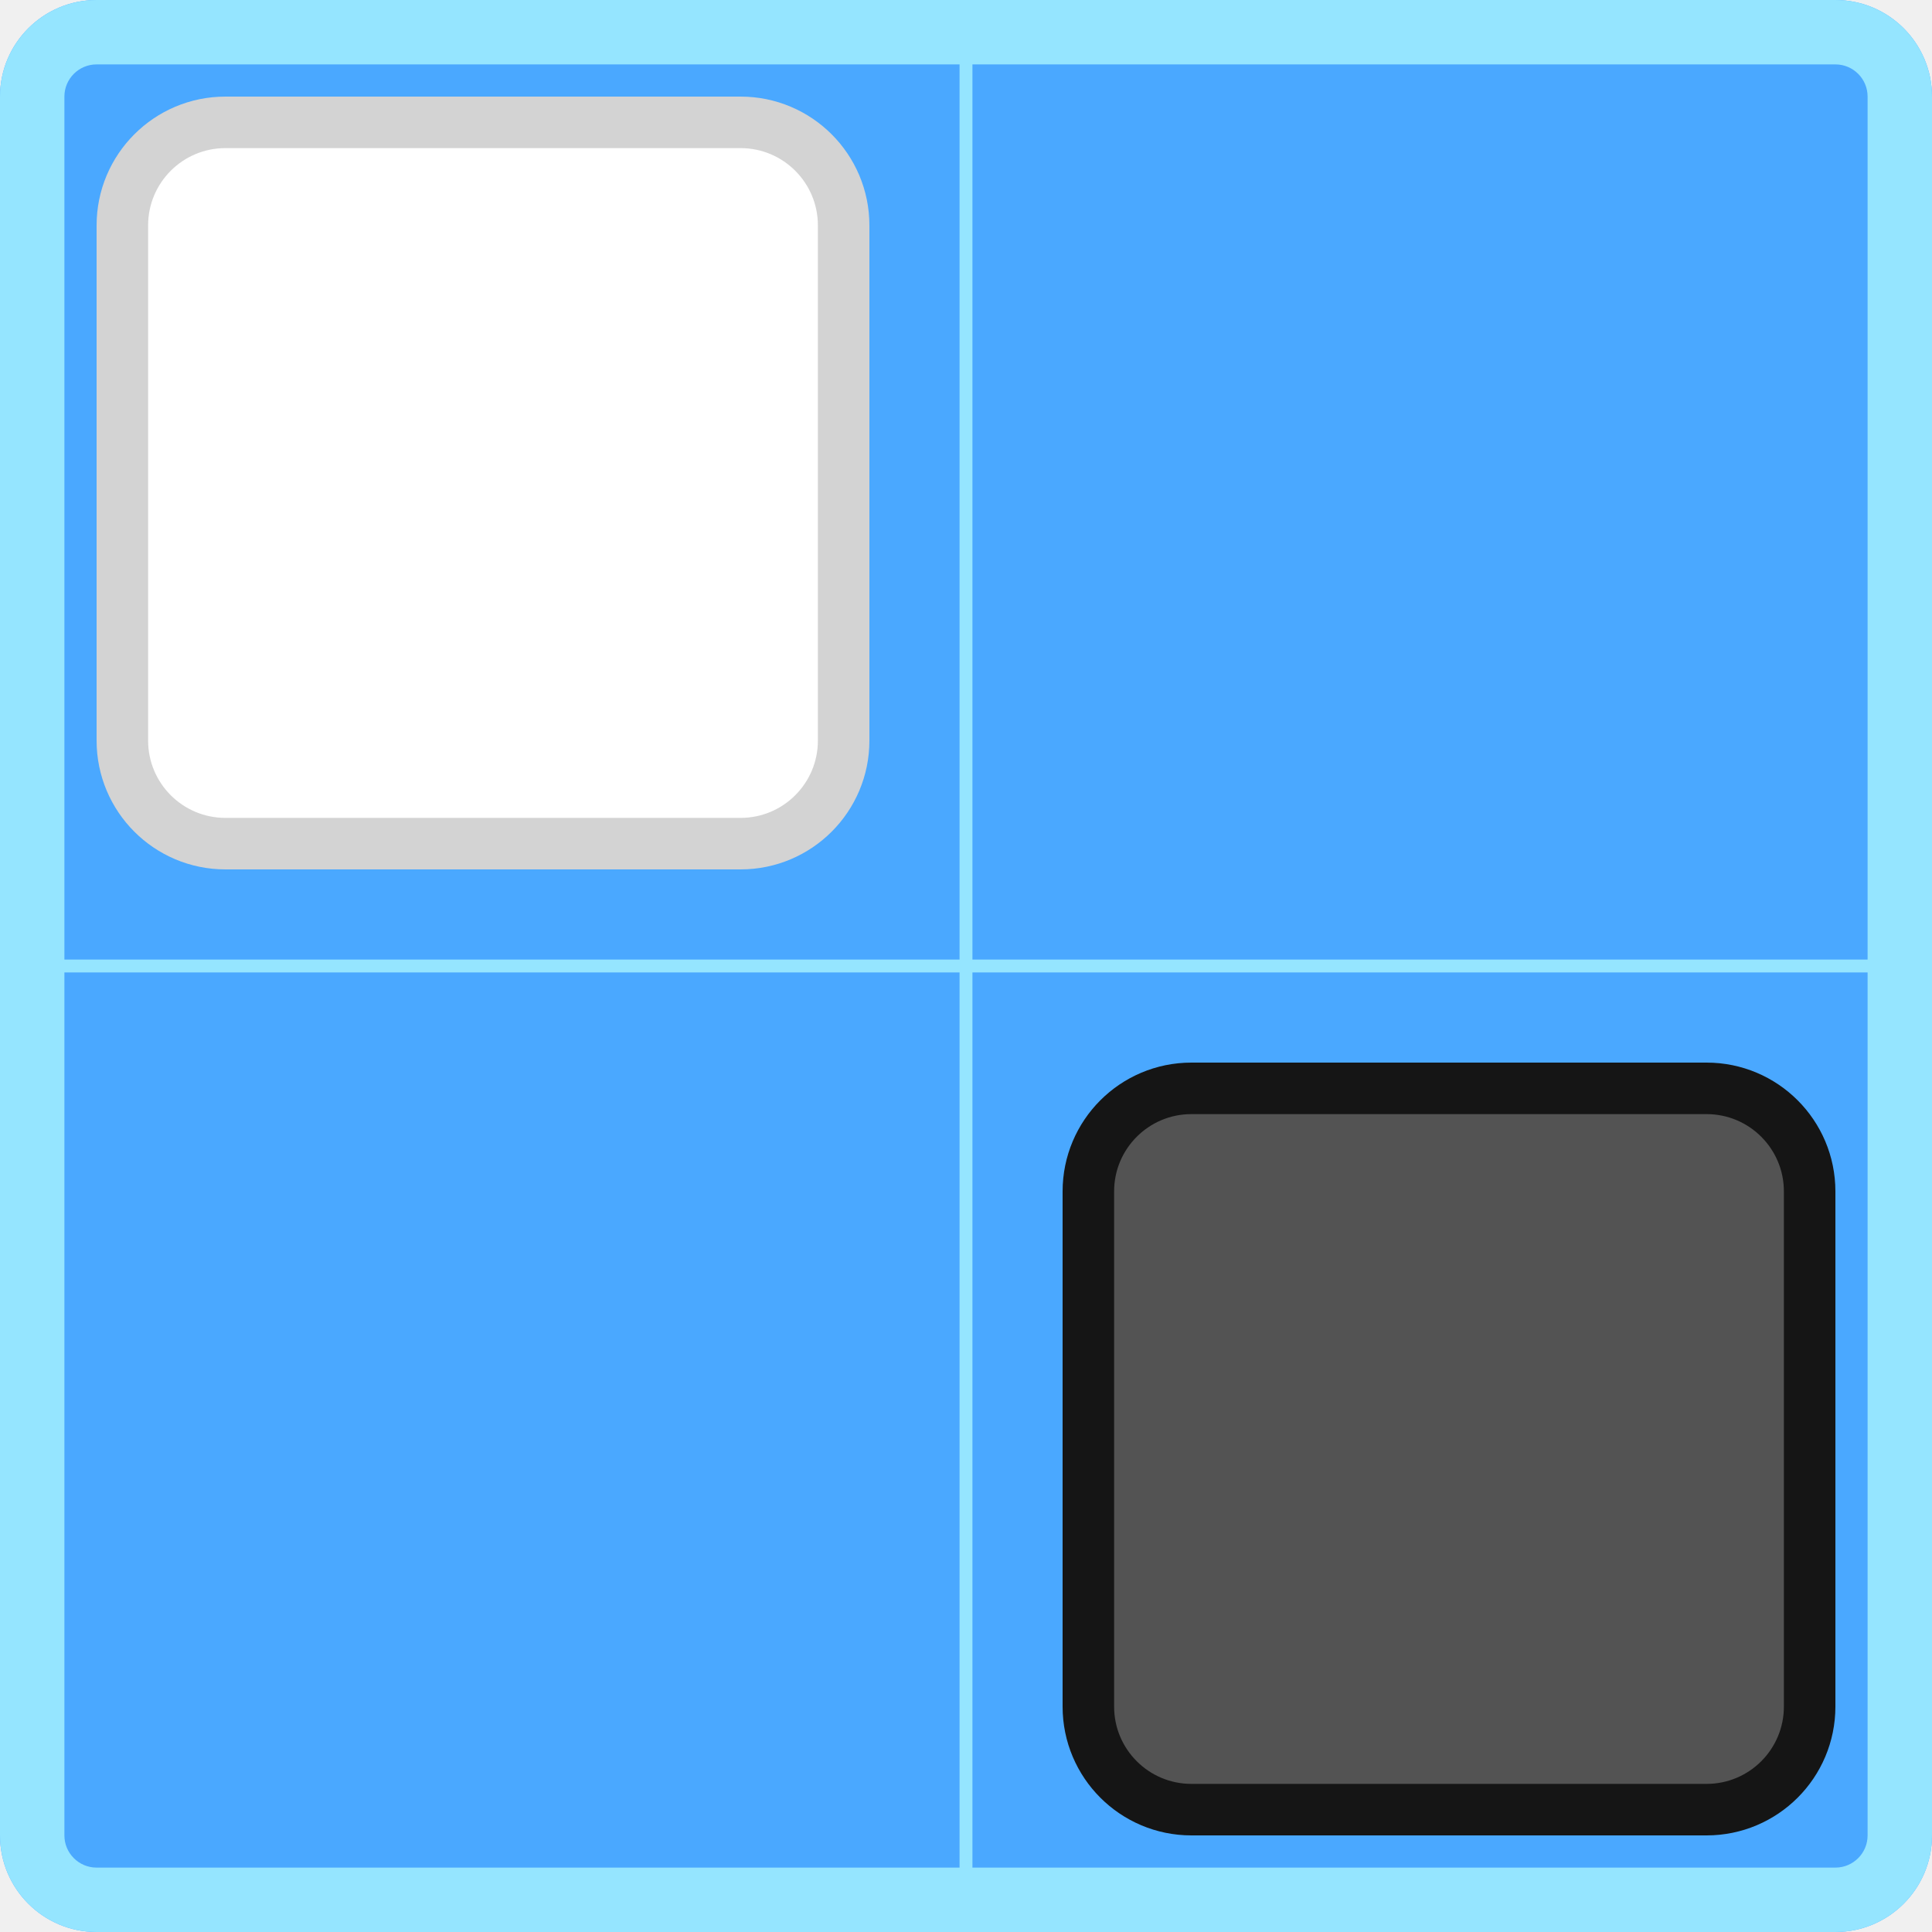
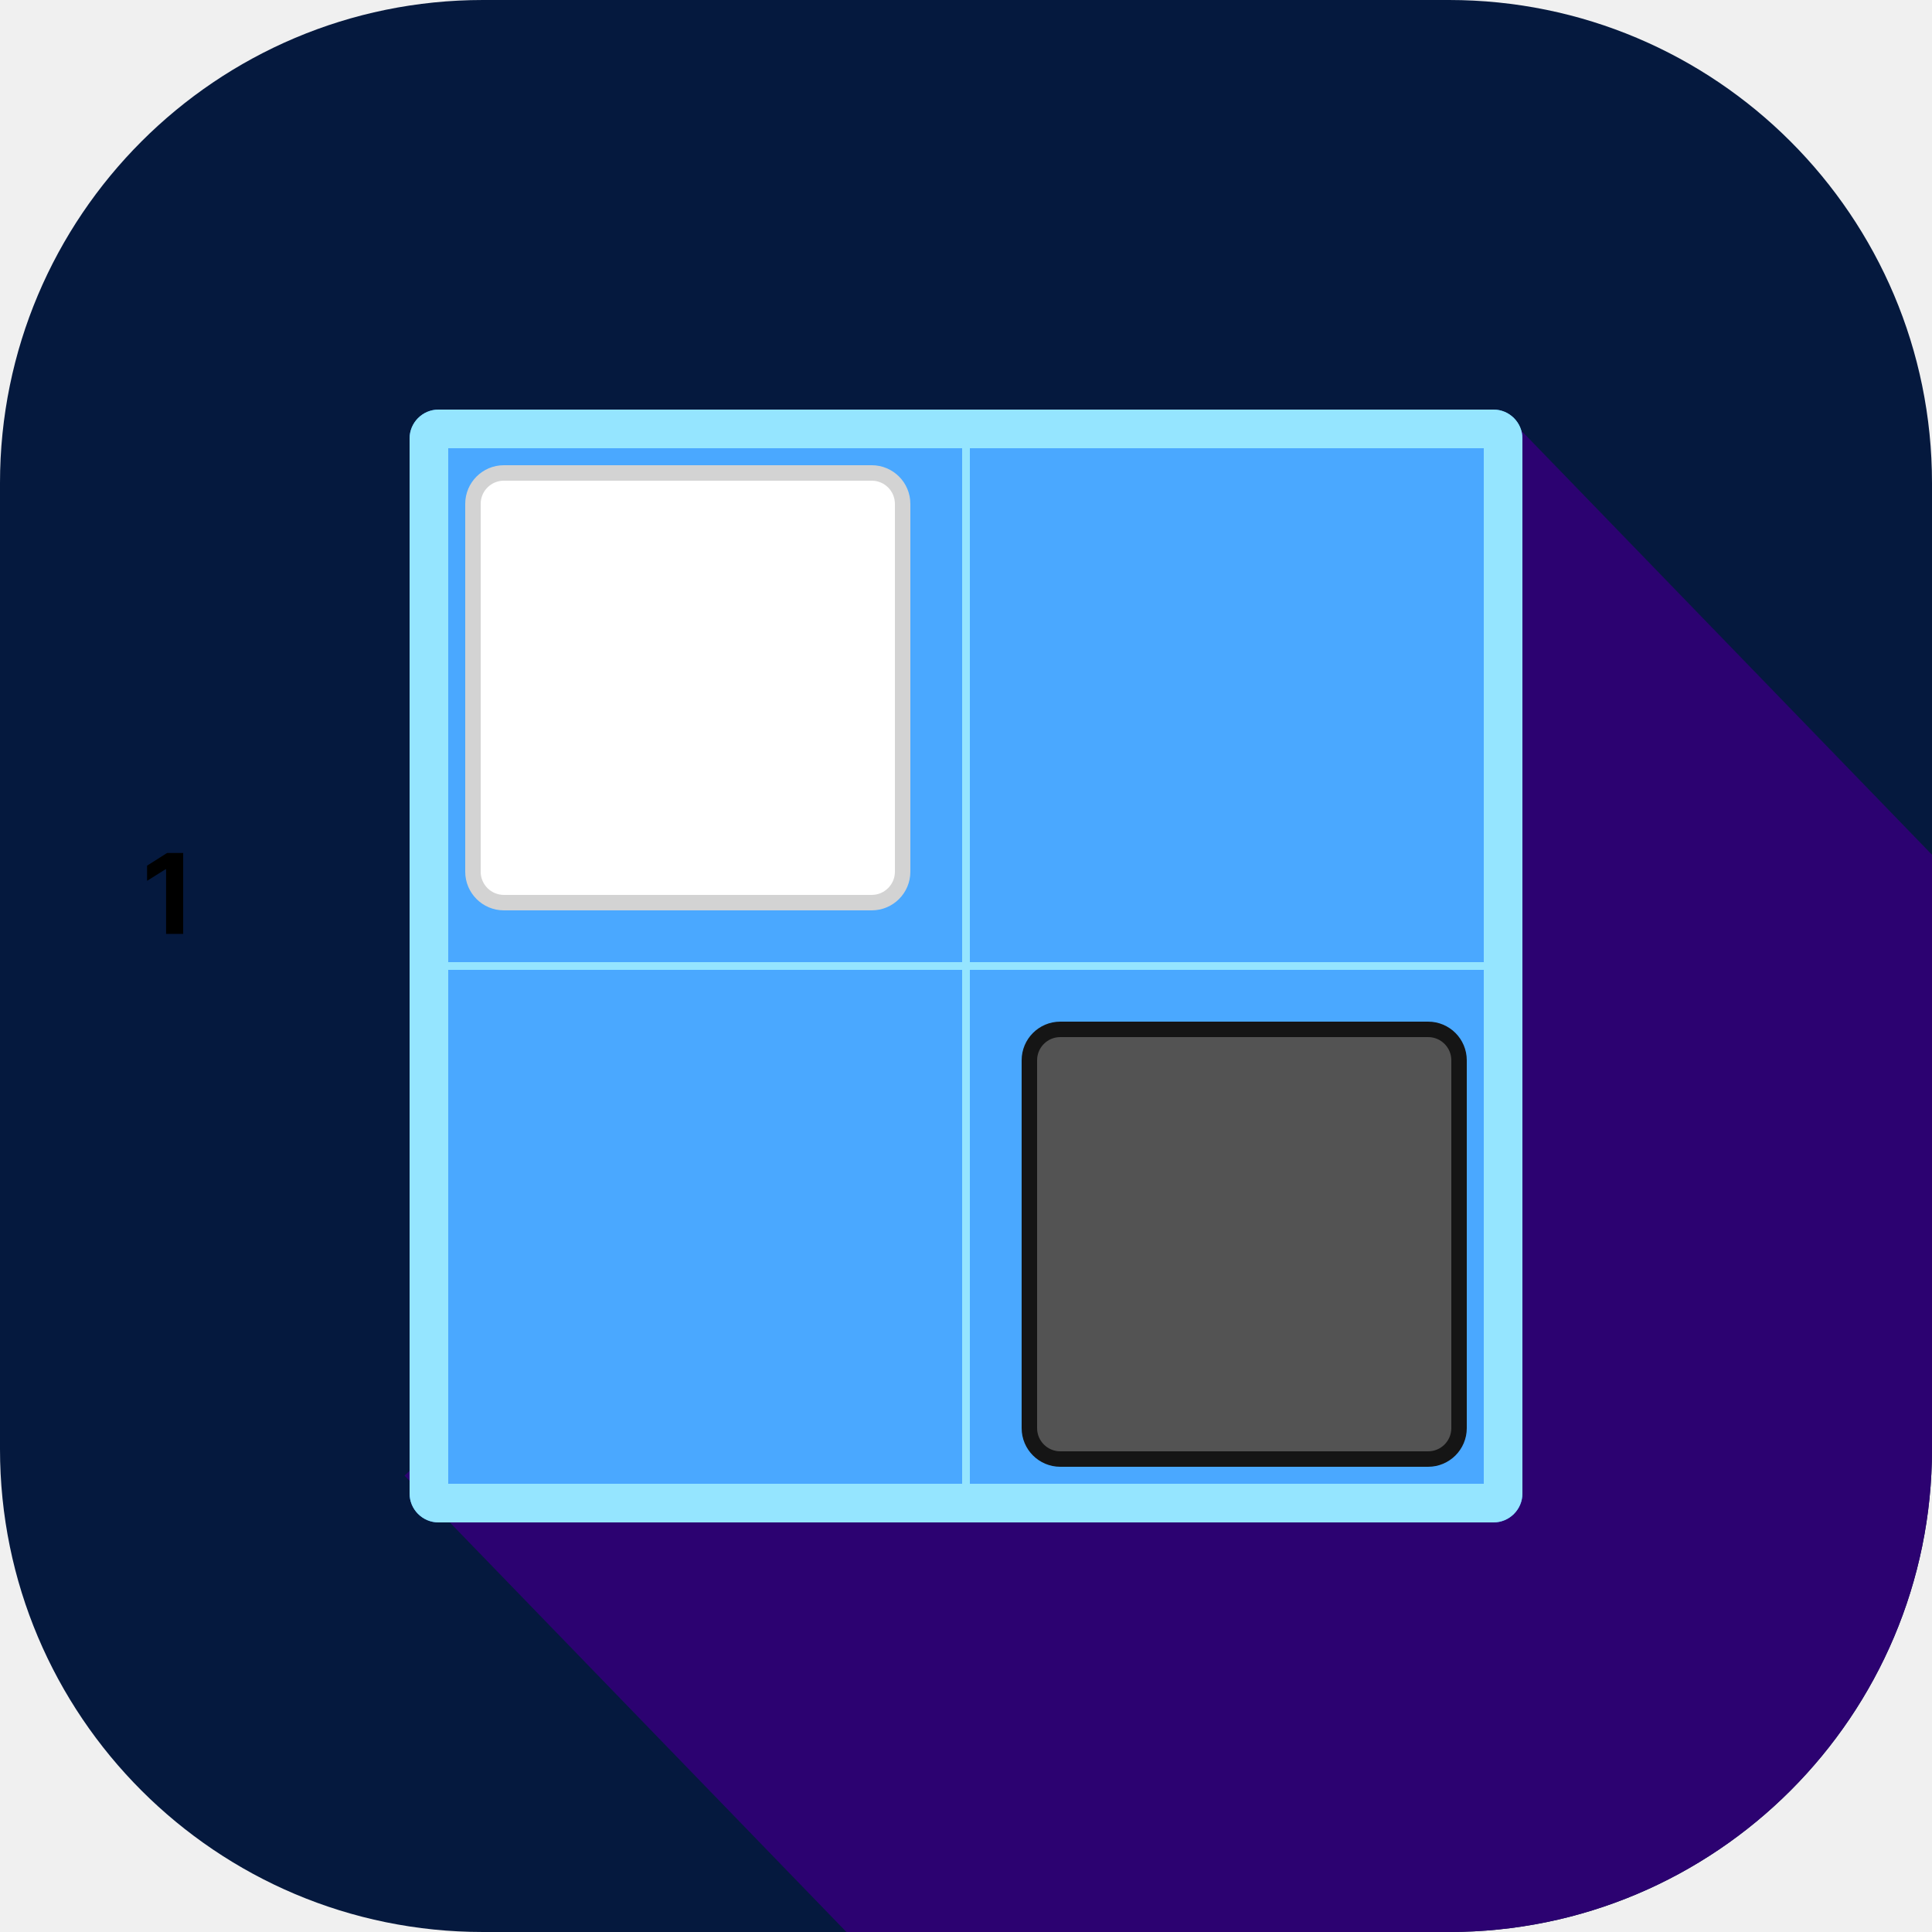
- <svg xmlns="http://www.w3.org/2000/svg" width="300" height="300" viewBox="0 0 300 300" fill="none">
-   <mask id="path-1-inside-1_41_8" fill="white">
-     <path d="M285 -6.55671e-07C293.284 -2.93554e-07 300 6.716 300 15L300 150L150 150L150 -6.55671e-06L285 -6.55671e-07Z" />
+ <svg xmlns="http://www.w3.org/2000/svg" width="1000" height="1000" viewBox="0 0 1000 1000" fill="none">
+   <rect width="1000" height="1000" rx="250" fill="#05193E" />
+   <mask id="mask0_75_159" style="mask-type:alpha" maskUnits="userSpaceOnUse" x="0" y="0" width="1000" height="1000">
+     <rect width="1000" height="1000" rx="250" fill="#05193E" />
  </mask>
-   <path d="M285 -6.55671e-07C293.284 -2.93554e-07 300 6.716 300 15L300 150L150 150L150 -6.55671e-06L285 -6.55671e-07Z" fill="#4AA8FF" />
-   <path d="M285 -10C298.807 -10 310 1.193 310 15L310 151L290 149L290 15C290 12.239 287.761 10 285 10L285 -10ZM149 151L149 -10L151 10L151 149L149 151ZM149 -10L285 -10C298.807 -10 310 1.193 310 15L290 15C290 12.239 287.761 10 285 10L151 10L149 -10ZM310 151L149 151L151 149L290 149L310 151Z" fill="#95E5FF" mask="url(#path-1-inside-1_41_8)" />
-   <mask id="path-3-inside-2_41_8" fill="white">
-     <path d="M300 285C300 293.284 293.284 300 285 300L150 300L150 150L300 150L300 285Z" />
+   <g mask="url(#mask0_75_159)">
+     <rect x="778.012" y="213.177" width="638" height="791.534" transform="rotate(45.9212 778.012 213.177)" fill="#2C0271" />
+   </g>
+   <mask id="path-4-inside-1_75_159" fill="white">
+     <path d="M773 212C781.284 212 788 218.716 788 227L788 500L500 500L500 212L773 212Z" />
  </mask>
-   <path d="M300 285C300 293.284 293.284 300 285 300L150 300L150 150L300 150L300 285Z" fill="#4AA8FF" />
-   <path d="M310 285C310 298.807 298.807 310 285 310L149 310L151 290L285 290C287.761 290 290 287.761 290 285L310 285ZM149 149L310 149L290 151L151 151L149 149ZM310 149L310 285C310 298.807 298.807 310 285 310L285 290C287.761 290 290 287.761 290 285L290 151L310 149ZM149 310L149 149L151 151L151 290L149 310Z" fill="#95E5FF" mask="url(#path-3-inside-2_41_8)" />
-   <mask id="path-5-inside-3_41_8" fill="white">
-     <path d="M15 300C6.716 300 8.80661e-07 293.284 1.96701e-06 285L1.96701e-05 150L150 150L150 300L15 300Z" />
+   <path d="M773 212C781.284 212 788 218.716 788 227L788 500L500 500L500 212L773 212Z" fill="#4AA8FF" />
+   <path d="M773 192C792.33 192 808 207.67 808 227L808 502L768 498L768 232L773 192ZM498 502L498 192L502 232L502 498L498 502ZM498 192L773 192C792.33 192 808 207.67 808 227L768 232L502 232L498 192ZM808 502L498 502L502 498L768 498L808 502Z" fill="#95E5FF" mask="url(#path-4-inside-1_75_159)" />
+   <mask id="path-6-inside-2_75_159" fill="white">
+     <path d="M788 773C788 781.284 781.284 788 773 788L500 788L500 500L788 500L788 773Z" />
  </mask>
-   <path d="M15 300C6.716 300 8.80661e-07 293.284 1.96701e-06 285L1.96701e-05 150L150 150L150 300L15 300Z" fill="#4AA8FF" />
-   <path d="M15 310C1.193 310 -10 298.807 -10 285L-10 149L10 151L10 285C10 287.761 12.239 290 15 290L15 310ZM151 149L151 310L149 290L149 151L151 149ZM151 310L15 310C1.193 310 -10 298.807 -10 285L10 285C10 287.761 12.239 290 15 290L149 290L151 310ZM-10 149L151 149L149 151L10 151L-10 149Z" fill="#95E5FF" mask="url(#path-5-inside-3_41_8)" />
-   <mask id="path-7-inside-4_41_8" fill="white">
-     <path d="M0 15C0 6.716 6.716 0 15 0L150 0L150 150L0 150L0 15Z" />
+   <path d="M788 773C788 781.284 781.284 788 773 788L500 788L500 500L788 500L788 773Z" fill="#4AA8FF" />
+   <path d="M808 773C808 792.33 792.33 808 773 808L498 808L502 768L768 768L808 773ZM498 498L808 498L768 502L502 502L498 498ZM808 498L808 773C808 792.33 792.33 808 773 808L768 768L768 502L808 498ZM498 808L498 498L502 502L502 768L498 808Z" fill="#95E5FF" mask="url(#path-6-inside-2_75_159)" />
+   <mask id="path-8-inside-3_75_159" fill="white">
+     <path d="M227 788C218.716 788 212 781.284 212 773L212 500L500 500L500 788L227 788Z" />
  </mask>
-   <path d="M0 15C0 6.716 6.716 0 15 0L150 0L150 150L0 150L0 15Z" fill="#4AA8FF" />
-   <path d="M-10 15C-10 1.193 1.193 -10 15 -10L151 -10L149 10L15 10C12.239 10 10 12.239 10 15L-10 15ZM151 151L-10 151L10 149L149 149L151 151ZM-10 151L-10 15C-10 1.193 1.193 -10 15 -10L15 10C12.239 10 10 12.239 10 15L10 149L-10 151ZM151 -10L151 151L149 149L149 10L151 -10Z" fill="#95E5FF" mask="url(#path-7-inside-4_41_8)" />
-   <rect x="131" y="19" width="112" height="112" rx="16" transform="rotate(90 131 19)" fill="white" stroke="#D3D3D3" stroke-width="8" />
-   <rect x="281" y="169" width="112" height="112" rx="16" transform="rotate(90 281 169)" fill="#535353" stroke="#151515" stroke-width="8" />
+   <path d="M227 788C218.716 788 212 781.284 212 773L212 500L500 500L500 788L227 788Z" fill="#4AA8FF" />
+   <path d="M227 808C207.67 808 192 792.33 192 773L192 498L232 502L232 768L227 808ZM502 498L502 808L498 768L498 502L502 498ZM502 808L227 808C207.67 808 192 792.33 192 773L232 768L498 768L502 808ZM192 498L502 498L498 502L232 502L192 498Z" fill="#95E5FF" mask="url(#path-8-inside-3_75_159)" />
+   <mask id="path-10-inside-4_75_159" fill="white">
+     <path d="M212 227C212 218.716 218.716 212 227 212L500 212L500 500L212 500L212 227Z" />
+   </mask>
+   <path d="M212 227C212 218.716 218.716 212 227 212L500 212L500 500L212 500L212 227Z" fill="#4AA8FF" />
+   <path d="M192 227C192 207.67 207.67 192 227 192L502 192L498 232L232 232L192 227ZM502 502L192 502L232 498L498 498L502 502ZM192 502L192 227C192 207.67 207.67 192 227 192L232 232L232 498L192 502ZM502 192L502 502L498 498L498 232L502 192Z" fill="#95E5FF" mask="url(#path-10-inside-4_75_159)" />
+   <rect x="467.2" y="244.8" width="222.4" height="222.4" rx="16" transform="rotate(90 467.2 244.8)" fill="white" stroke="#D3D3D3" stroke-width="8" />
+   <rect x="755.2" y="532.8" width="222.4" height="222.4" rx="16" transform="rotate(90 755.2 532.8)" fill="#535353" stroke="#151515" stroke-width="8" />
+   <path d="M94.818 441.498V483.389H85.961V449.905H85.716L76.123 455.918V448.064L86.493 441.498H94.818Z" fill="black" />
</svg>
